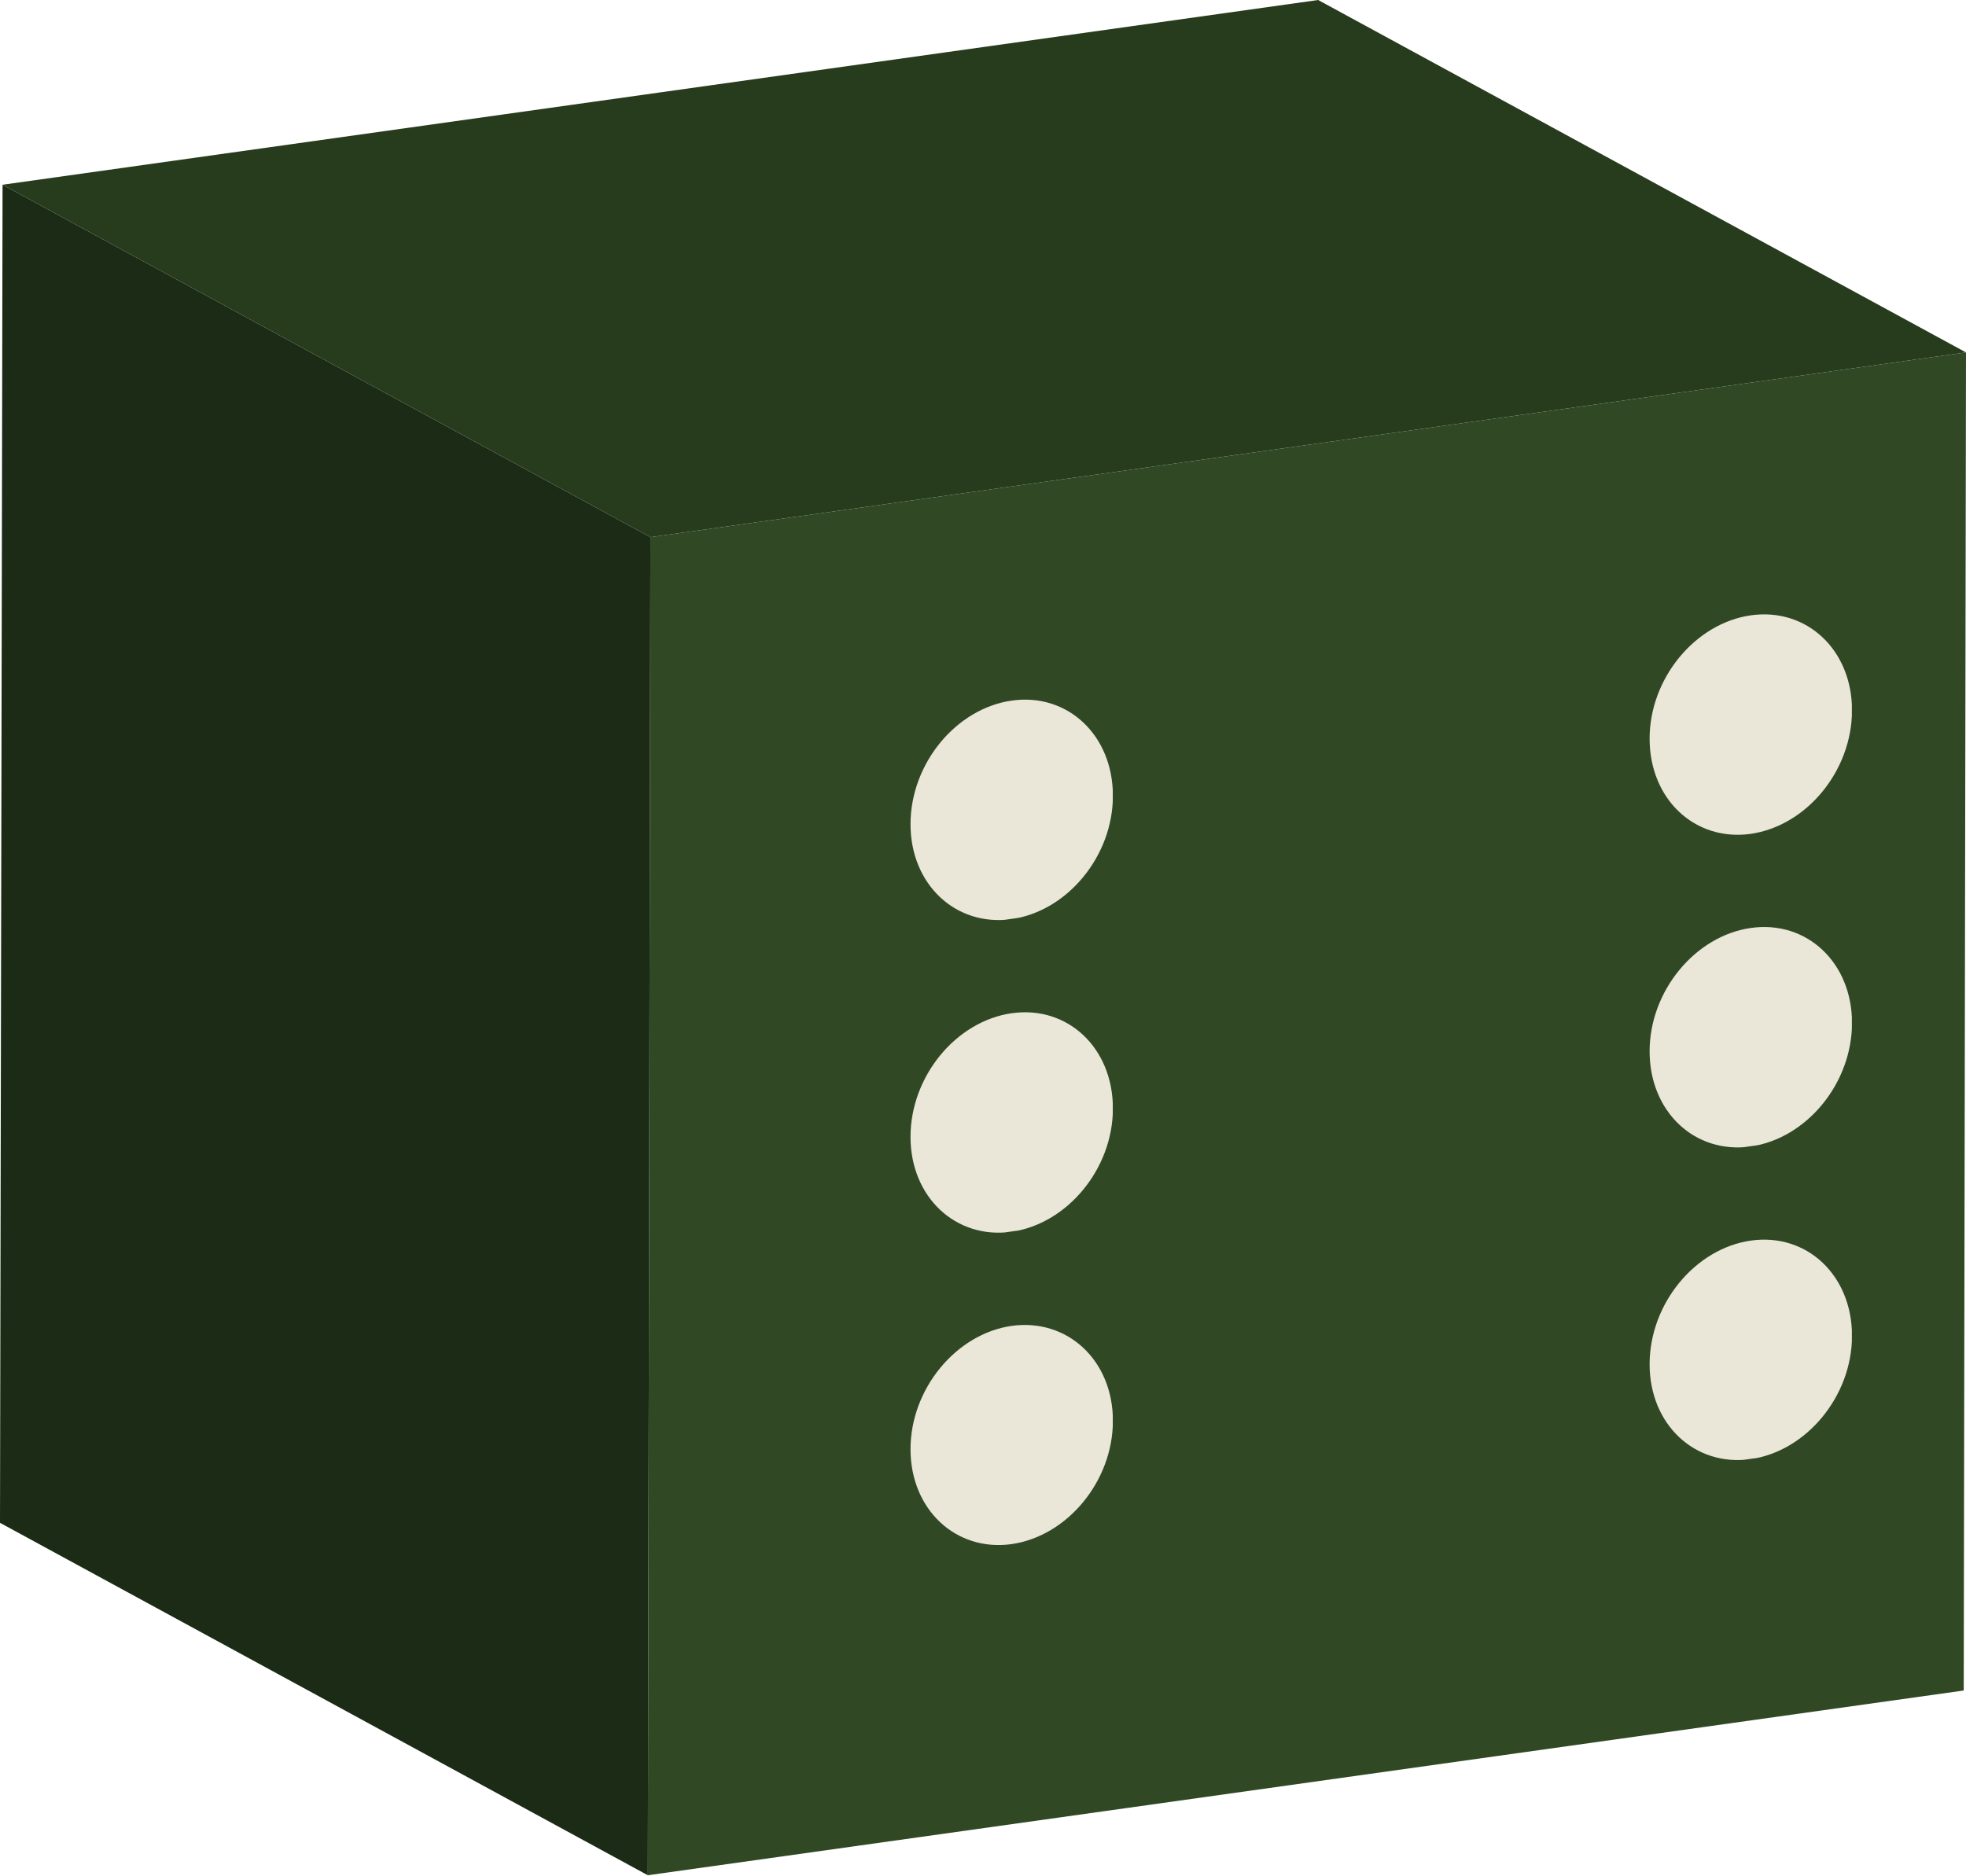
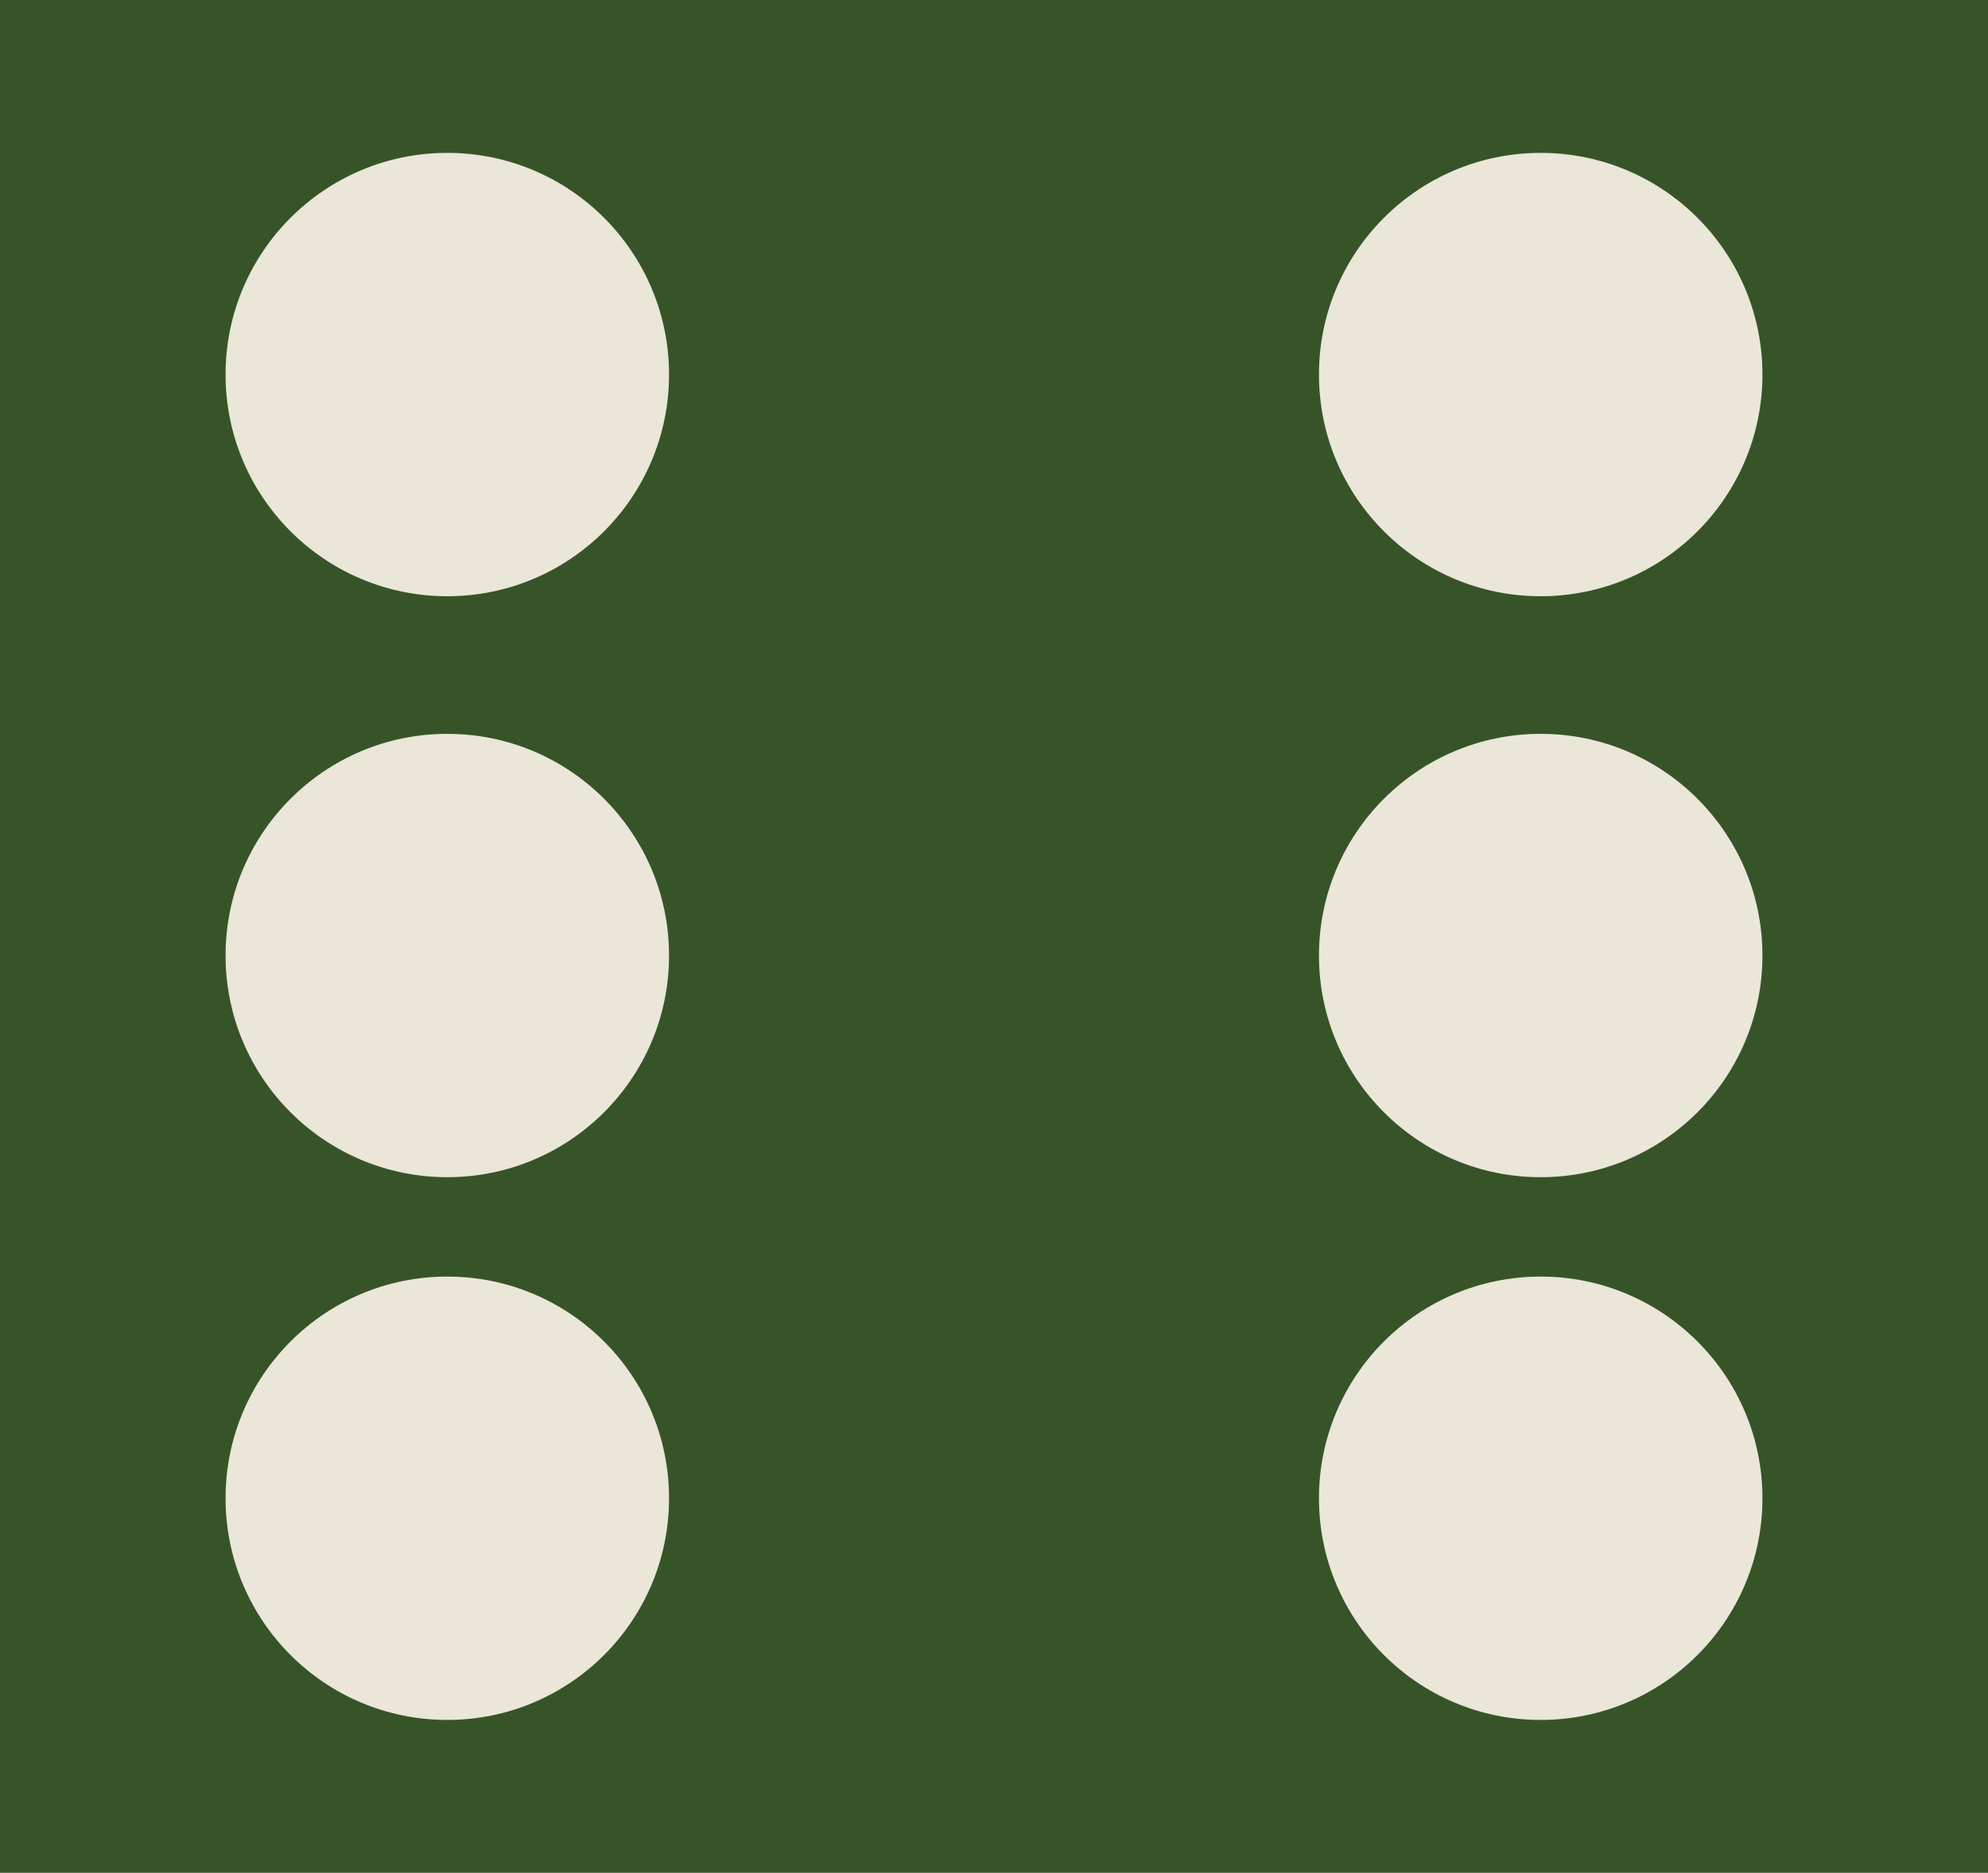
- <svg xmlns="http://www.w3.org/2000/svg" xmlns:xlink="http://www.w3.org/1999/xlink" version="1.1" id="Layer_1" x="0px" y="0px" viewBox="0 0 69.16 65.98" style="enable-background:new 0 0 69.16 65.98;" xml:space="preserve">
+ <svg xmlns="http://www.w3.org/2000/svg" version="1.1" id="Layer_1" x="0px" y="0px" viewBox="0 0 52 49" style="enable-background:new 0 0 52 49;" xml:space="preserve">
  <style type="text/css">
- 	.st0{enable-background:new    ;}
- 	.st1{fill:#304924;}
- 	.st2{fill:#1C2B15;}
- 	.st3{fill:#273B1D;}
- 	.st4{clip-path:url(#SVGID_2_);}
- 	.st5{fill:#EAE6D8;}
- 	.st6{clip-path:url(#SVGID_4_);}
- 	.st7{clip-path:url(#SVGID_6_);}
- 	.st8{clip-path:url(#SVGID_8_);}
- 	.st9{clip-path:url(#SVGID_10_);}
- 	.st10{clip-path:url(#SVGID_12_);}
+ 	.st0{fill:#375429;}
+ 	.st1{fill:#EAE6D8;}
</style>
-   <g>
-     <g>
-       <g class="st0">
-         <g>
-           <polygon class="st1" points="69.16,12.4 69.08,59.48 22.79,65.98 22.88,18.9     " />
-         </g>
-         <g>
-           <polygon class="st2" points="22.79,65.98 0,53.58 0.09,6.5 22.88,18.9     " />
-         </g>
-         <g>
-           <polygon class="st3" points="22.88,18.9 0.09,6.5 46.37,0 69.16,12.4     " />
-         </g>
-       </g>
-     </g>
-   </g>
-   <g>
-     <g>
-       <g class="st0">
-         <defs>
-           <polygon id="SVGID_1_" class="st0" points="32.02,32.83 32.03,25.15 39.15,24.15 39.14,31.83     " />
-         </defs>
-         <clipPath id="SVGID_2_">
-           <use xlink:href="#SVGID_1_" style="overflow:visible;" />
-         </clipPath>
-         <g class="st4">
-           <g>
-             <g>
-               <g>
-                 <path class="st5" d="M35.59,24.65c-1.96,0.28-3.56,2.22-3.56,4.35c0,2.12,1.59,3.61,3.55,3.34c1.97-0.28,3.57-2.22,3.57-4.34         C39.15,25.87,37.56,24.37,35.59,24.65" />
-               </g>
-             </g>
-           </g>
-         </g>
-       </g>
-     </g>
-   </g>
-   <g>
-     <g>
-       <g class="st0">
-         <defs>
-           <polygon id="SVGID_3_" class="st0" points="58.02,29.84 58.03,22.15 65.15,21.15 65.14,28.84     " />
-         </defs>
-         <clipPath id="SVGID_4_">
-           <use xlink:href="#SVGID_3_" style="overflow:visible;" />
-         </clipPath>
-         <g class="st6">
-           <g>
-             <g>
-               <g>
-                 <path class="st5" d="M61.59,21.65c-1.96,0.28-3.56,2.22-3.56,4.34c0,2.13,1.59,3.62,3.55,3.35c1.97-0.28,3.57-2.22,3.57-4.35         C65.15,22.87,63.56,21.37,61.59,21.65" />
-               </g>
-             </g>
-           </g>
-         </g>
-       </g>
-     </g>
-   </g>
-   <g>
-     <g>
-       <g class="st0">
-         <defs>
-           <polygon id="SVGID_5_" class="st0" points="32.02,54.83 32.03,47.15 39.15,46.15 39.14,53.83     " />
-         </defs>
-         <clipPath id="SVGID_6_">
-           <use xlink:href="#SVGID_5_" style="overflow:visible;" />
-         </clipPath>
-         <g class="st7">
-           <g>
-             <g>
-               <g>
-                 <path class="st5" d="M35.59,46.65c-1.96,0.28-3.56,2.22-3.56,4.34s1.59,3.61,3.55,3.34c1.97-0.28,3.57-2.22,3.57-4.34         C39.15,47.87,37.56,46.38,35.59,46.65" />
-               </g>
-             </g>
-           </g>
-         </g>
-       </g>
-     </g>
-   </g>
-   <g>
-     <g>
-       <g class="st0">
-         <defs>
-           <polygon id="SVGID_7_" class="st0" points="58.02,51.83 58.03,44.15 65.15,43.15 65.14,50.83     " />
-         </defs>
-         <clipPath id="SVGID_8_">
-           <use xlink:href="#SVGID_7_" style="overflow:visible;" />
-         </clipPath>
-         <g class="st8">
-           <g>
-             <g>
-               <g>
-                 <path class="st5" d="M61.59,43.65c-1.96,0.28-3.56,2.22-3.56,4.35c0,2.12,1.59,3.61,3.55,3.34c1.97-0.28,3.57-2.22,3.57-4.34         C65.15,44.87,63.56,43.37,61.59,43.65" />
-               </g>
-             </g>
-           </g>
-         </g>
-       </g>
-     </g>
-   </g>
-   <g>
-     <g>
-       <g class="st0">
-         <defs>
-           <polygon id="SVGID_9_" class="st0" points="32.02,43.83 32.03,36.15 39.15,35.14 39.14,42.83     " />
-         </defs>
-         <clipPath id="SVGID_10_">
-           <use xlink:href="#SVGID_9_" style="overflow:visible;" />
-         </clipPath>
-         <g class="st9">
-           <g>
-             <g>
-               <g>
-                 <path class="st5" d="M35.59,35.65c-1.96,0.28-3.56,2.22-3.56,4.35c0,2.12,1.59,3.61,3.55,3.34c1.97-0.28,3.57-2.22,3.57-4.34         C39.15,36.87,37.56,35.37,35.59,35.65" />
-               </g>
-             </g>
-           </g>
-         </g>
-       </g>
-     </g>
-   </g>
-   <g>
-     <g>
-       <g class="st0">
-         <defs>
-           <polygon id="SVGID_11_" class="st0" points="58.02,40.83 58.03,33.15 65.15,32.15 65.14,39.83     " />
-         </defs>
-         <clipPath id="SVGID_12_">
-           <use xlink:href="#SVGID_11_" style="overflow:visible;" />
-         </clipPath>
-         <g class="st10">
-           <g>
-             <g>
-               <g>
-                 <path class="st5" d="M61.59,32.65c-1.96,0.28-3.56,2.22-3.56,4.34c0,2.13,1.59,3.62,3.55,3.35c1.97-0.28,3.57-2.22,3.57-4.35         C65.15,33.87,63.56,32.37,61.59,32.65" />
-               </g>
-             </g>
-           </g>
-         </g>
-       </g>
-     </g>
-   </g>
+   <rect class="st0" width="52" height="49" />
+   <circle class="st1" cx="40.3" cy="9.8" r="5.8" />
+   <circle class="st1" cx="11.7" cy="9.8" r="5.8" />
+   <circle class="st1" cx="11.7" cy="39.2" r="5.8" />
+   <circle class="st1" cx="40.3" cy="39.2" r="5.8" />
+   <circle class="st1" cx="11.7" cy="25" r="5.8" />
+   <circle class="st1" cx="40.3" cy="25" r="5.8" />
</svg>
